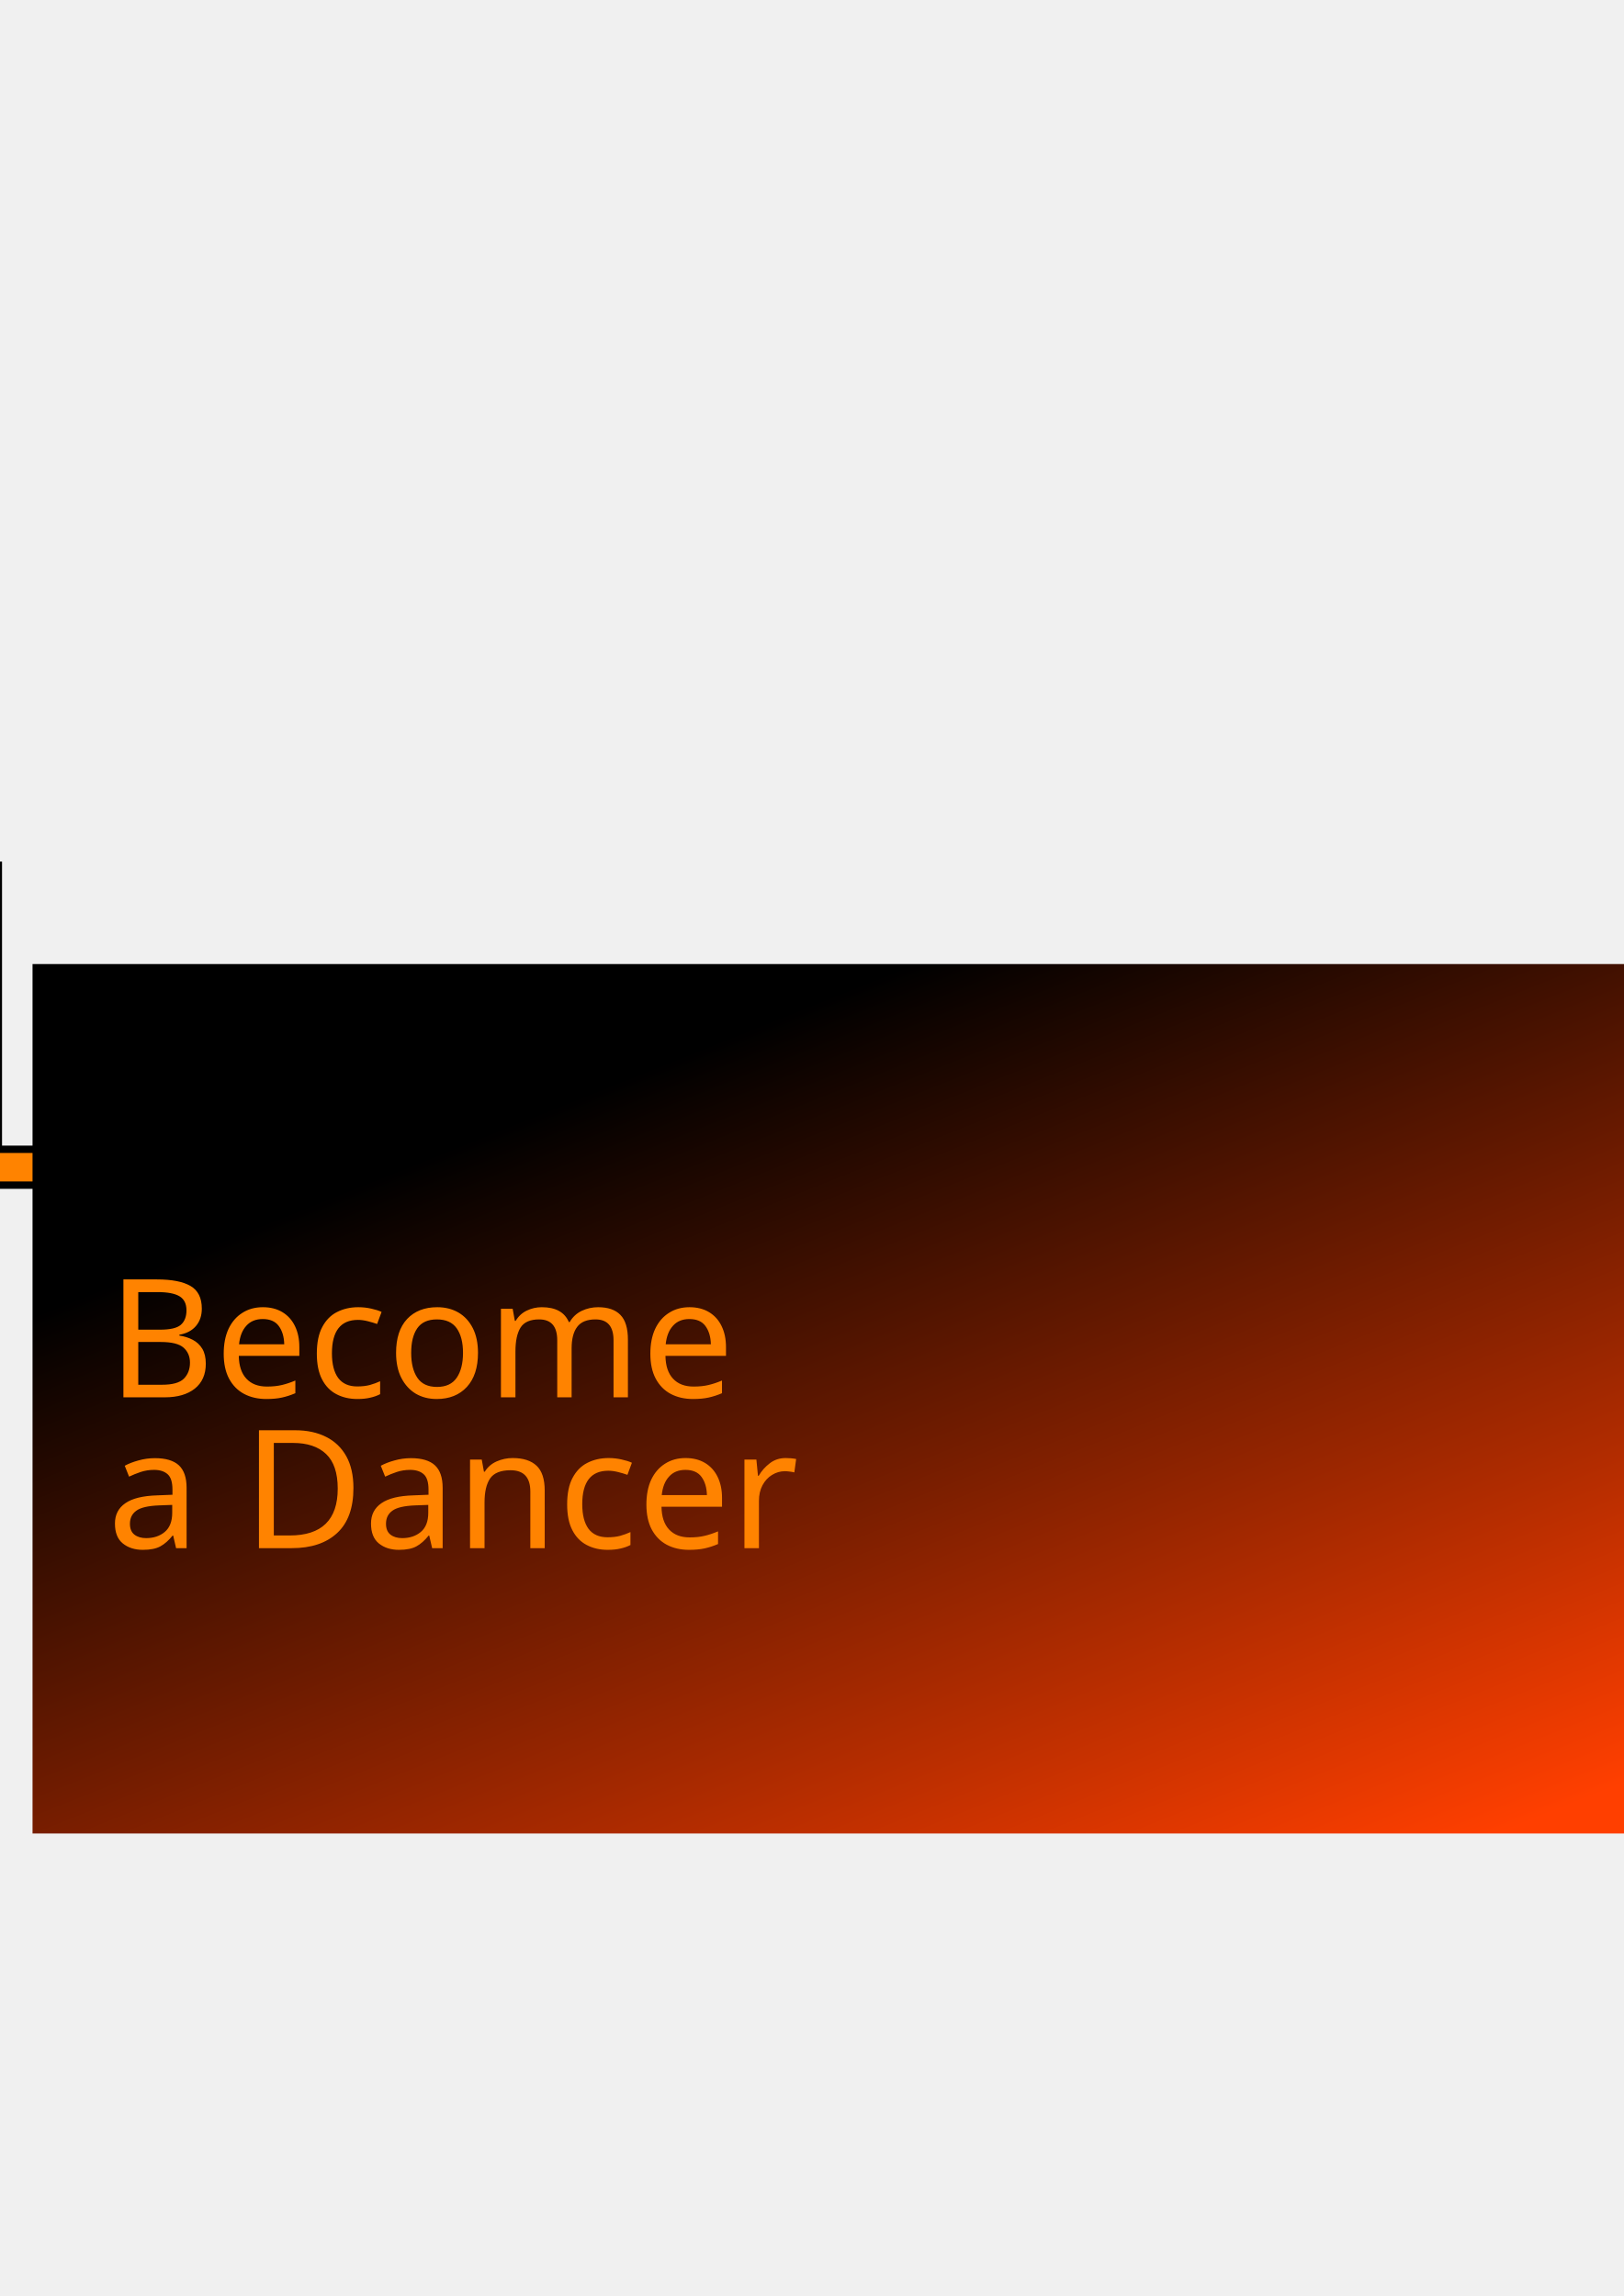
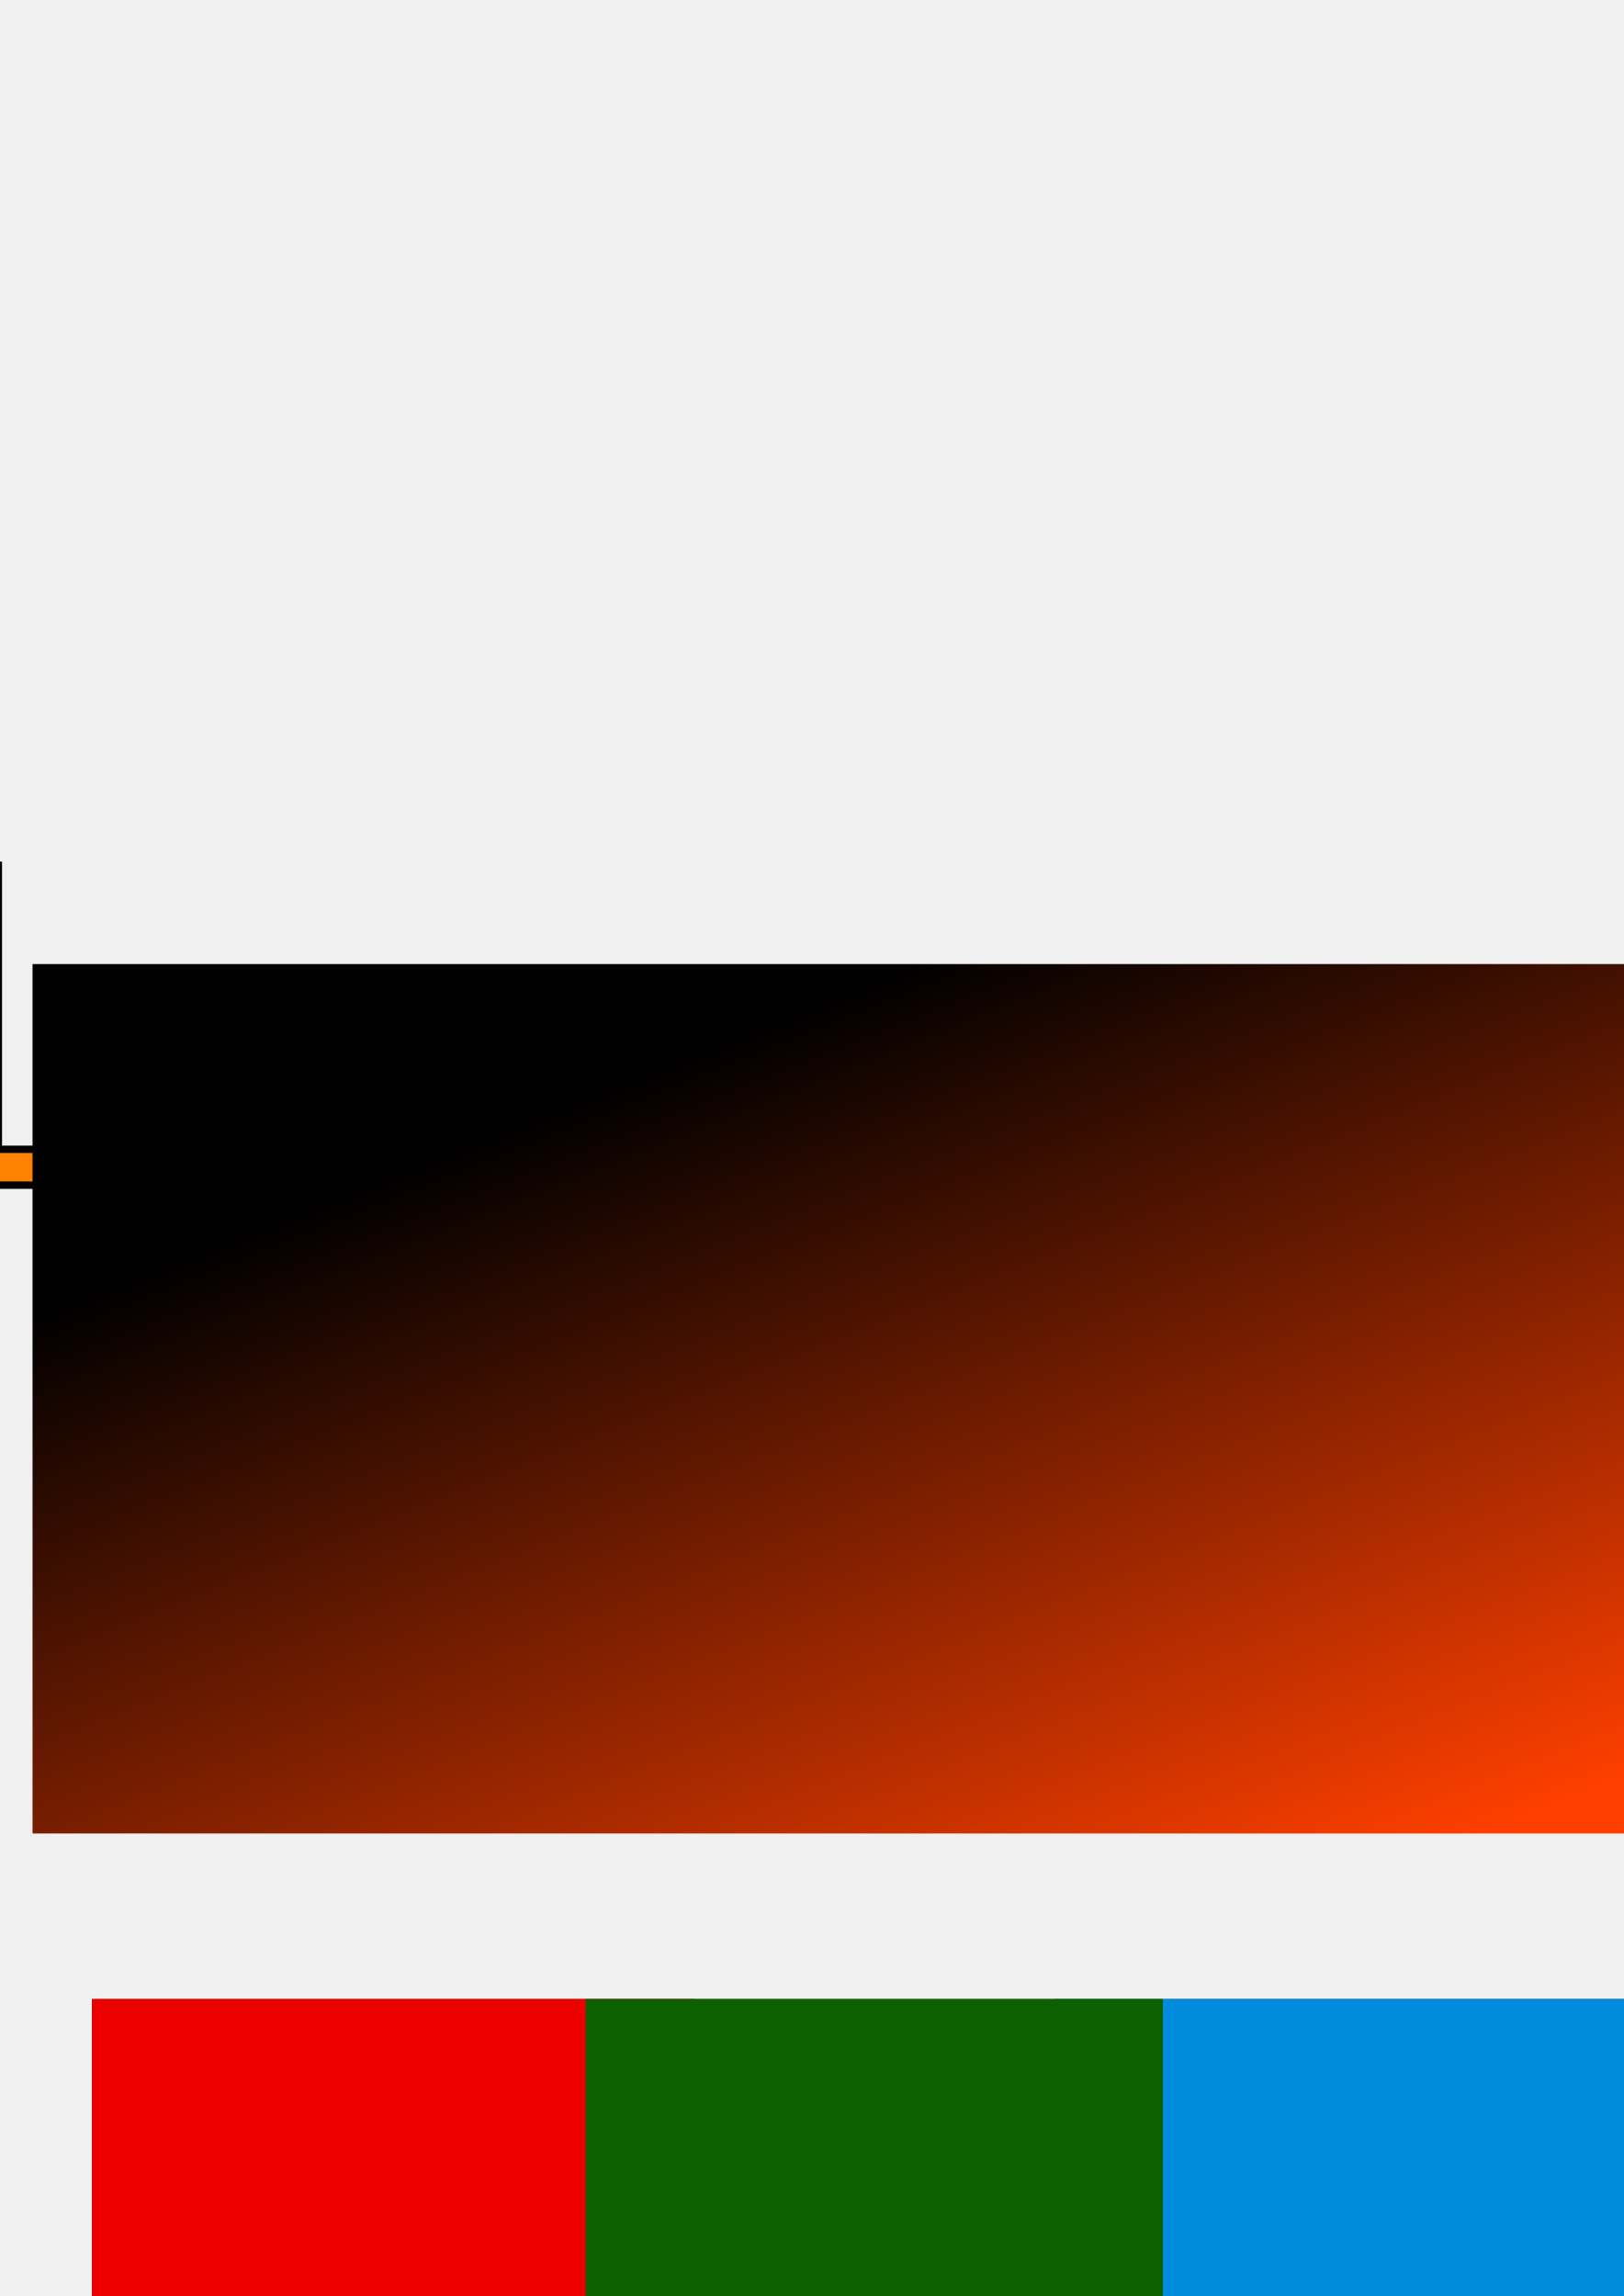
<svg xmlns="http://www.w3.org/2000/svg" xmlns:xlink="http://www.w3.org/1999/xlink" width="210mm" height="297mm" viewBox="0 0 210 297" version="1.1" id="svg1">
  <defs id="defs1">
    <linearGradient id="linearGradient4">
      <stop style="stop-color:#000000;stop-opacity:1;" offset="0" id="stop4" />
      <stop style="stop-color:#ff3f00;stop-opacity:1;" offset="1" id="stop5" />
    </linearGradient>
    <linearGradient id="linearGradient1">
      <stop style="stop-color:#d9d9d9;stop-opacity:1;" offset="0" id="stop1" />
      <stop style="stop-color:#d9d9d9;stop-opacity:0;" offset="1" id="stop2" />
    </linearGradient>
    <linearGradient xlink:href="#linearGradient1" id="linearGradient2" x1="39.026" y1="146.978" x2="114.938" y2="146.978" gradientUnits="userSpaceOnUse" />
    <linearGradient xlink:href="#linearGradient4" id="linearGradient5" x1="73.064" y1="142.685" x2="122.411" y2="265.861" gradientUnits="userSpaceOnUse" />
  </defs>
  <g id="layer1">
    <circle style="fill:#ffffff;fill-opacity:1;stroke:#000000;stroke-width:4.917;stroke-linecap:butt;stroke-dasharray:14.751, 4.917;stroke-dashoffset:0;stroke-linejoin:bevel;paint-order:stroke fill markers" id="path1" cx="-50.852" cy="134.705" r="47.066" />
    <text xml:space="preserve" style="font-size:57.93px;font-family:Chiller;-inkscape-font-specification:'Chiller, Normal';fill:#ff8300;fill-opacity:1;stroke:#000000;stroke-width:0.954;stroke-linecap:round;stroke-dashoffset:38.362;stroke-dasharray:none;stroke-opacity:1" x="-86.468" y="153.307" id="text1">
      <tspan id="tspan1" style="font-style:normal;font-variant:normal;font-weight:normal;font-stretch:normal;font-size:57.93px;font-family:Chiller;-inkscape-font-specification:'Chiller, Normal';font-variant-ligatures:normal;font-variant-caps:normal;font-variant-numeric:normal;font-variant-east-asian:normal;fill:#ff8300;fill-opacity:1;stroke-width:0.954;stroke-dasharray:none;stroke:#000000;stroke-opacity:1" x="-86.468" y="153.307">D4L</tspan>
    </text>
    <path style="fill:#ff8300;fill-opacity:1;stroke:#000000;stroke-width:2.354;stroke-linecap:butt;stroke-linejoin:bevel;stroke-dasharray:none;stroke-dashoffset:0;paint-order:stroke fill markers;stroke-opacity:1" d="m -75.359,163.342 c 3.181,1.348 17.436,-2.456 17.979,-1.913 1.146,1.146 -2.488,7.84 -1.53,8.798 0.949,0.949 5.554,0.512 6.503,0.383 5.631,-0.768 11.144,-2.279 16.449,-4.208 0.494,-0.18 1.012,-0.296 1.53,-0.383 0.252,-0.042 0.553,0.141 0.765,0 2.295,-1.53 0.765,-1.148 2.295,-2.295 0.549,-0.411 1.301,-0.459 1.913,-0.765" id="path2" />
    <rect style="font-variation-settings:normal;opacity:1;vector-effect:none;fill:url(#linearGradient5);fill-opacity:1;fill-rule:evenodd;stroke:none;stroke-width:1.018;stroke-linecap:round;stroke-linejoin:miter;stroke-miterlimit:4;stroke-dasharray:none;stroke-dashoffset:0;stroke-opacity:1;-inkscape-stroke:none;stop-color:#000000;stop-opacity:1" id="rect2" width="206.185" height="112.465" x="4.208" y="124.706" rx="3.617" ry="0" />
-     <text xml:space="preserve" style="font-style:normal;font-variant:normal;font-weight:normal;font-stretch:normal;font-size:21.354px;font-family:'Baskerville Old Face';-inkscape-font-specification:'Baskerville Old Face, Normal';font-variant-ligatures:normal;font-variant-caps:normal;font-variant-numeric:normal;font-variant-east-asian:normal;fill:#ff8300;fill-opacity:1;stroke:none;stroke-width:0.68;stroke-linecap:butt;stroke-linejoin:bevel;stroke-dasharray:none;stroke-dashoffset:0;stroke-opacity:1;paint-order:stroke fill markers" x="13.881" y="180.75" id="text5">
-       <tspan id="tspan5" style="font-style:normal;font-variant:normal;font-weight:normal;font-stretch:normal;font-size:21.354px;font-family:'Baskerville Old Face';-inkscape-font-specification:'Baskerville Old Face, Normal';font-variant-ligatures:normal;font-variant-caps:normal;font-variant-numeric:normal;font-variant-east-asian:normal;stroke-width:0.68" x="13.881" y="180.75">Become</tspan>
-     </text>
-     <text xml:space="preserve" style="font-style:normal;font-variant:normal;font-weight:normal;font-stretch:normal;font-size:21.354px;font-family:'Baskerville Old Face';-inkscape-font-specification:'Baskerville Old Face, Normal';font-variant-ligatures:normal;font-variant-caps:normal;font-variant-numeric:normal;font-variant-east-asian:normal;fill:#ff8300;fill-opacity:1;stroke:none;stroke-width:0.68;stroke-linecap:butt;stroke-linejoin:bevel;stroke-dasharray:none;stroke-dashoffset:0;stroke-opacity:1;paint-order:stroke fill markers" x="13.881" y="200.26" id="text6">
-       <tspan id="tspan6" style="font-style:normal;font-variant:normal;font-weight:normal;font-stretch:normal;font-size:21.354px;font-family:'Baskerville Old Face';-inkscape-font-specification:'Baskerville Old Face, Normal';font-variant-ligatures:normal;font-variant-caps:normal;font-variant-numeric:normal;font-variant-east-asian:normal;stroke-width:0.68" x="13.881" y="200.26">a Dancer</tspan>
-     </text>
+     <rect style="font-variation-settings:normal;opacity:1;vector-effect:none;fill:#000000;fill-opacity:1;fill-rule:evenodd;stroke:none;stroke-width:0.979;stroke-linecap:round;stroke-linejoin:miter;stroke-miterlimit:4;stroke-dasharray:none;stroke-dashoffset:0;stroke-opacity:1;-inkscape-stroke:none;stop-color:#000000;stop-opacity:1" id="rect6" width="202.328" height="86.557" x="11.902" y="258.59" rx="10.108" ry="0" />
+     <rect style="font-variation-settings:normal;opacity:1;vector-effect:none;fill:#ec0000;fill-opacity:1;fill-rule:evenodd;stroke:none;stroke-width:1.1;stroke-linecap:round;stroke-linejoin:miter;stroke-miterlimit:4;stroke-dasharray:none;stroke-dashoffset:0;stroke-opacity:1;-inkscape-stroke:none;stop-color:#000000;stop-opacity:1" id="rect7" width="77.902" height="86.557" x="11.902" y="258.59" rx="0" ry="9.738" />
+     <rect style="font-variation-settings:normal;opacity:1;vector-effect:none;fill:#008bdc;fill-opacity:1;fill-rule:evenodd;stroke:none;stroke-width:1.1;stroke-linecap:round;stroke-linejoin:miter;stroke-miterlimit:4;stroke-dasharray:none;stroke-dashoffset:0;stroke-opacity:1;-inkscape-stroke:none;stop-color:#000000;stop-opacity:1" id="rect8" width="77.902" height="86.557" x="136.328" y="258.59" rx="0" ry="9.738" />
+     <rect style="font-variation-settings:normal;opacity:1;vector-effect:none;fill:#0c6000;fill-opacity:1;fill-rule:evenodd;stroke:none;stroke-width:1.087;stroke-linecap:round;stroke-linejoin:miter;stroke-miterlimit:4;stroke-dasharray:none;stroke-dashoffset:0;stroke-opacity:1;-inkscape-stroke:none;stop-color:#000000;stop-opacity:1" id="rect9" width="74.656" height="86.557" x="75.738" y="258.59" ry="0" />
  </g>
</svg>
